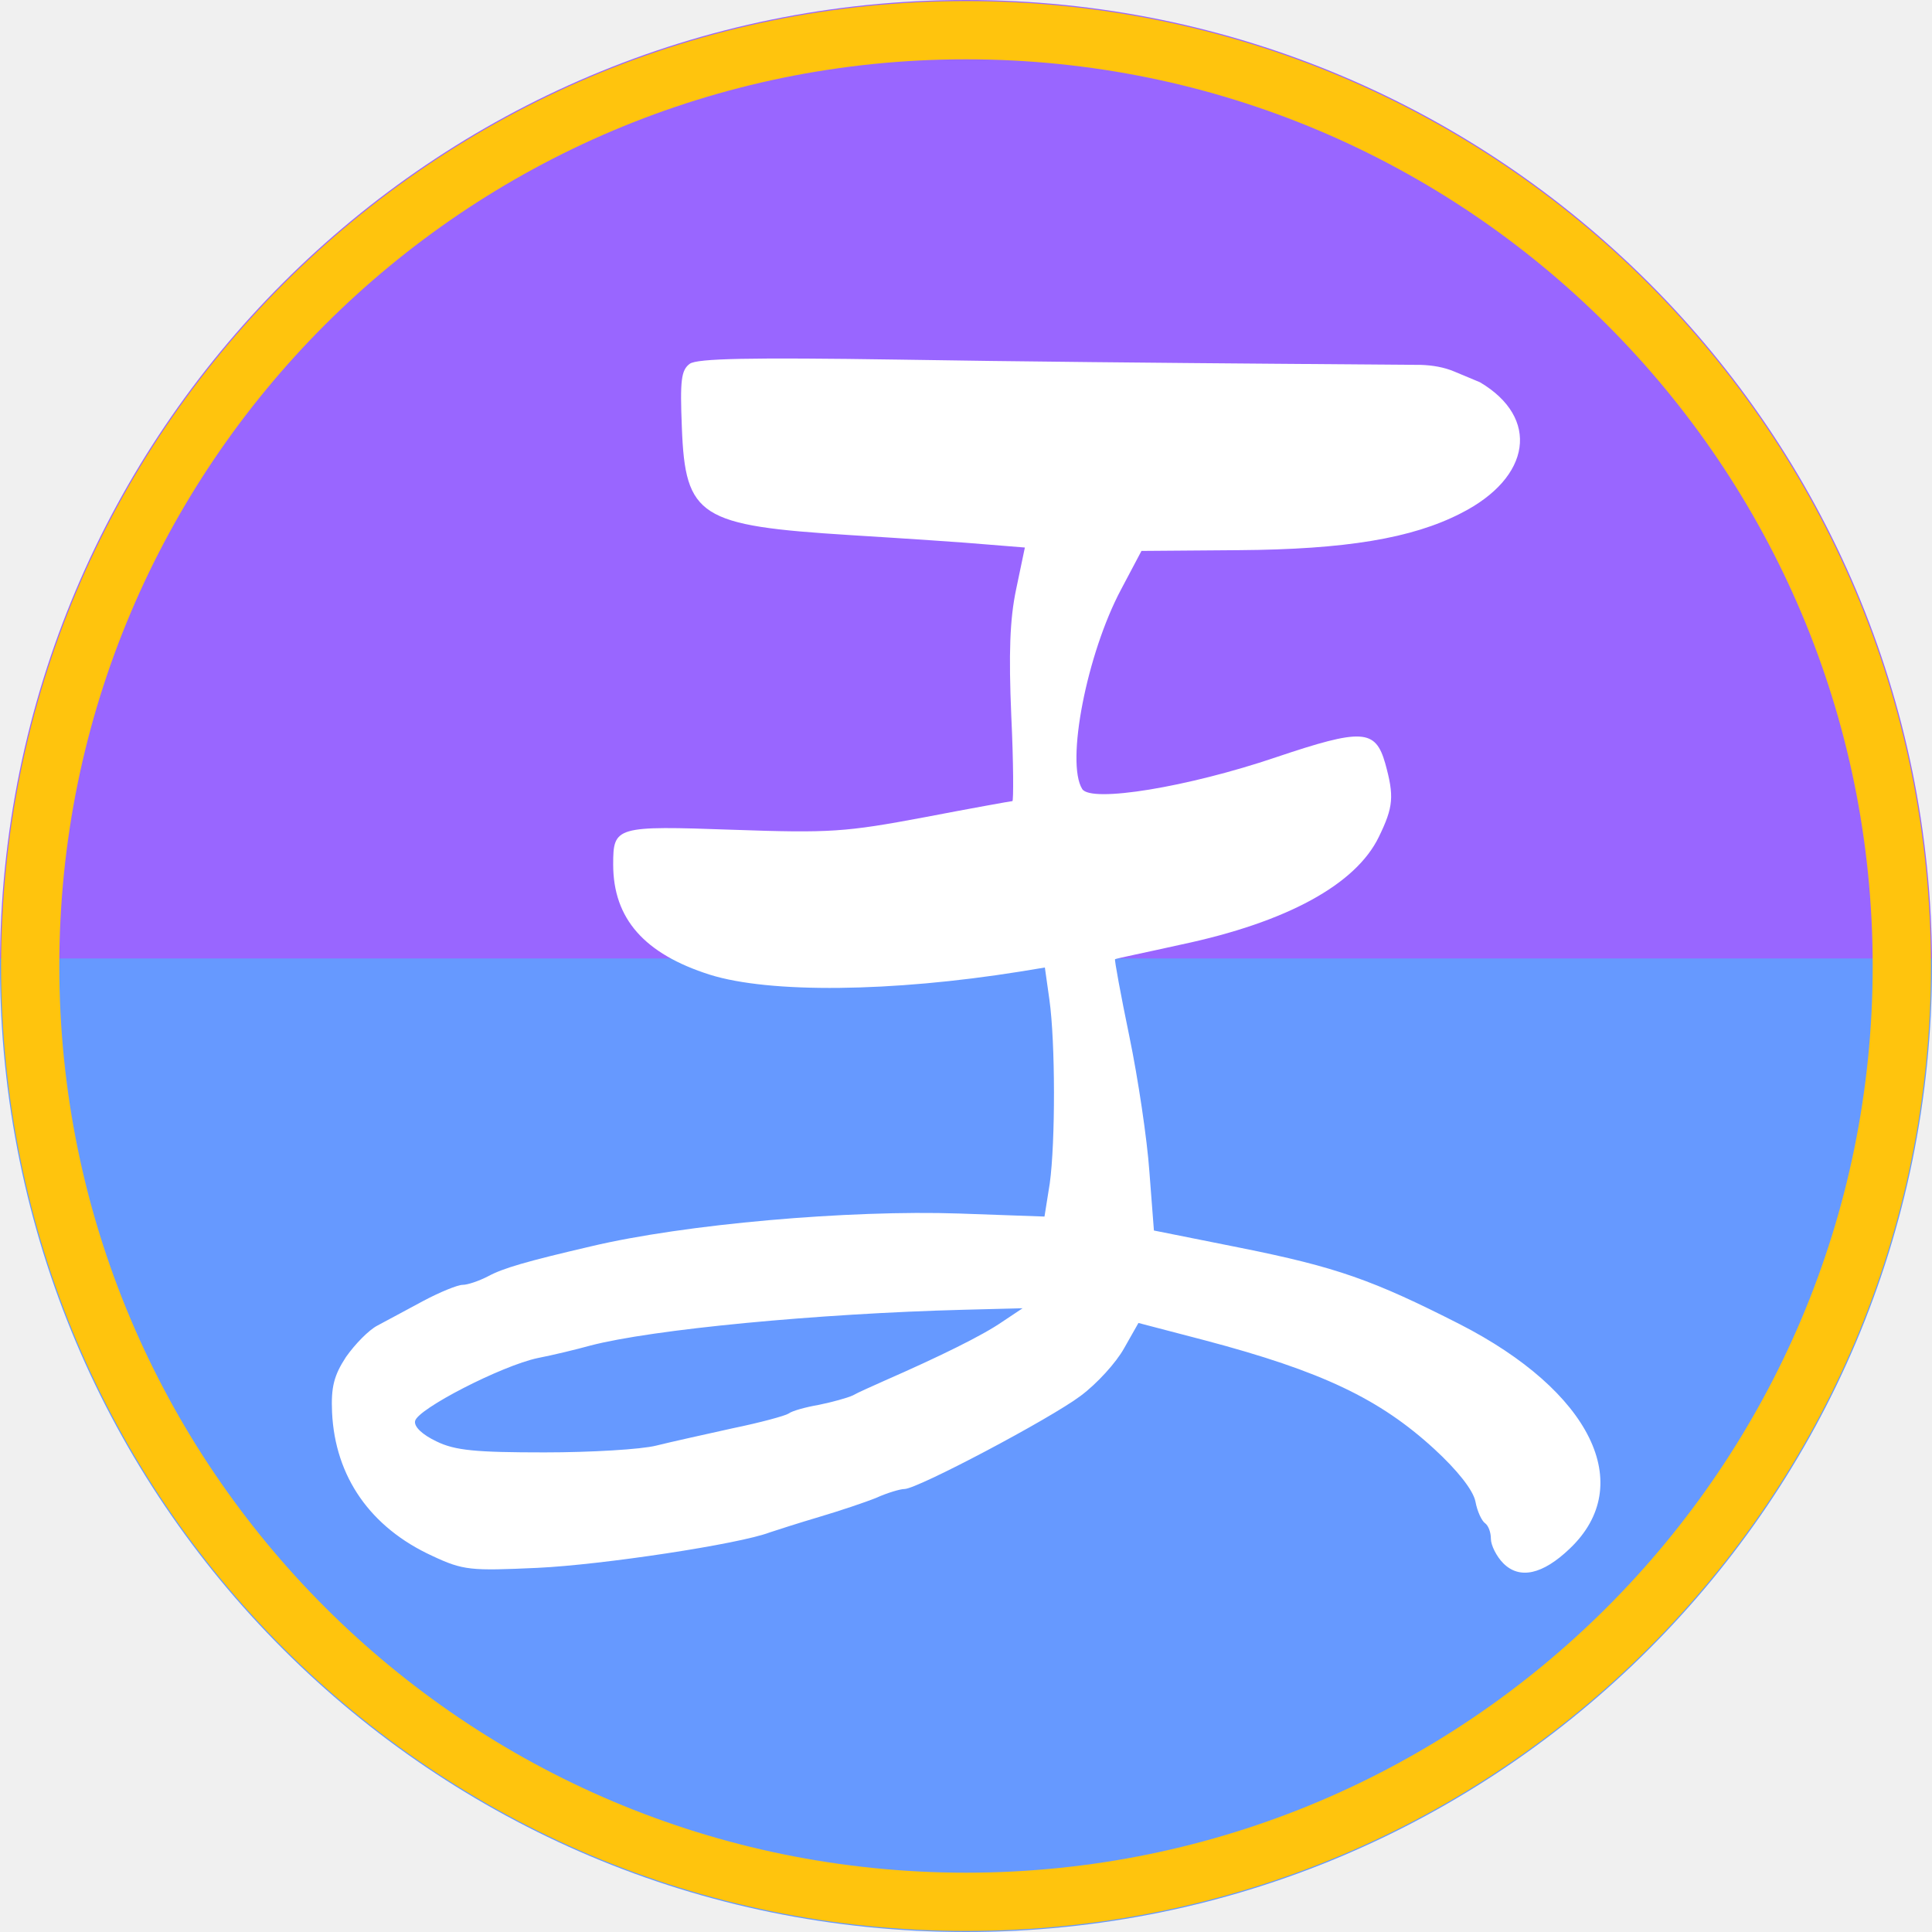
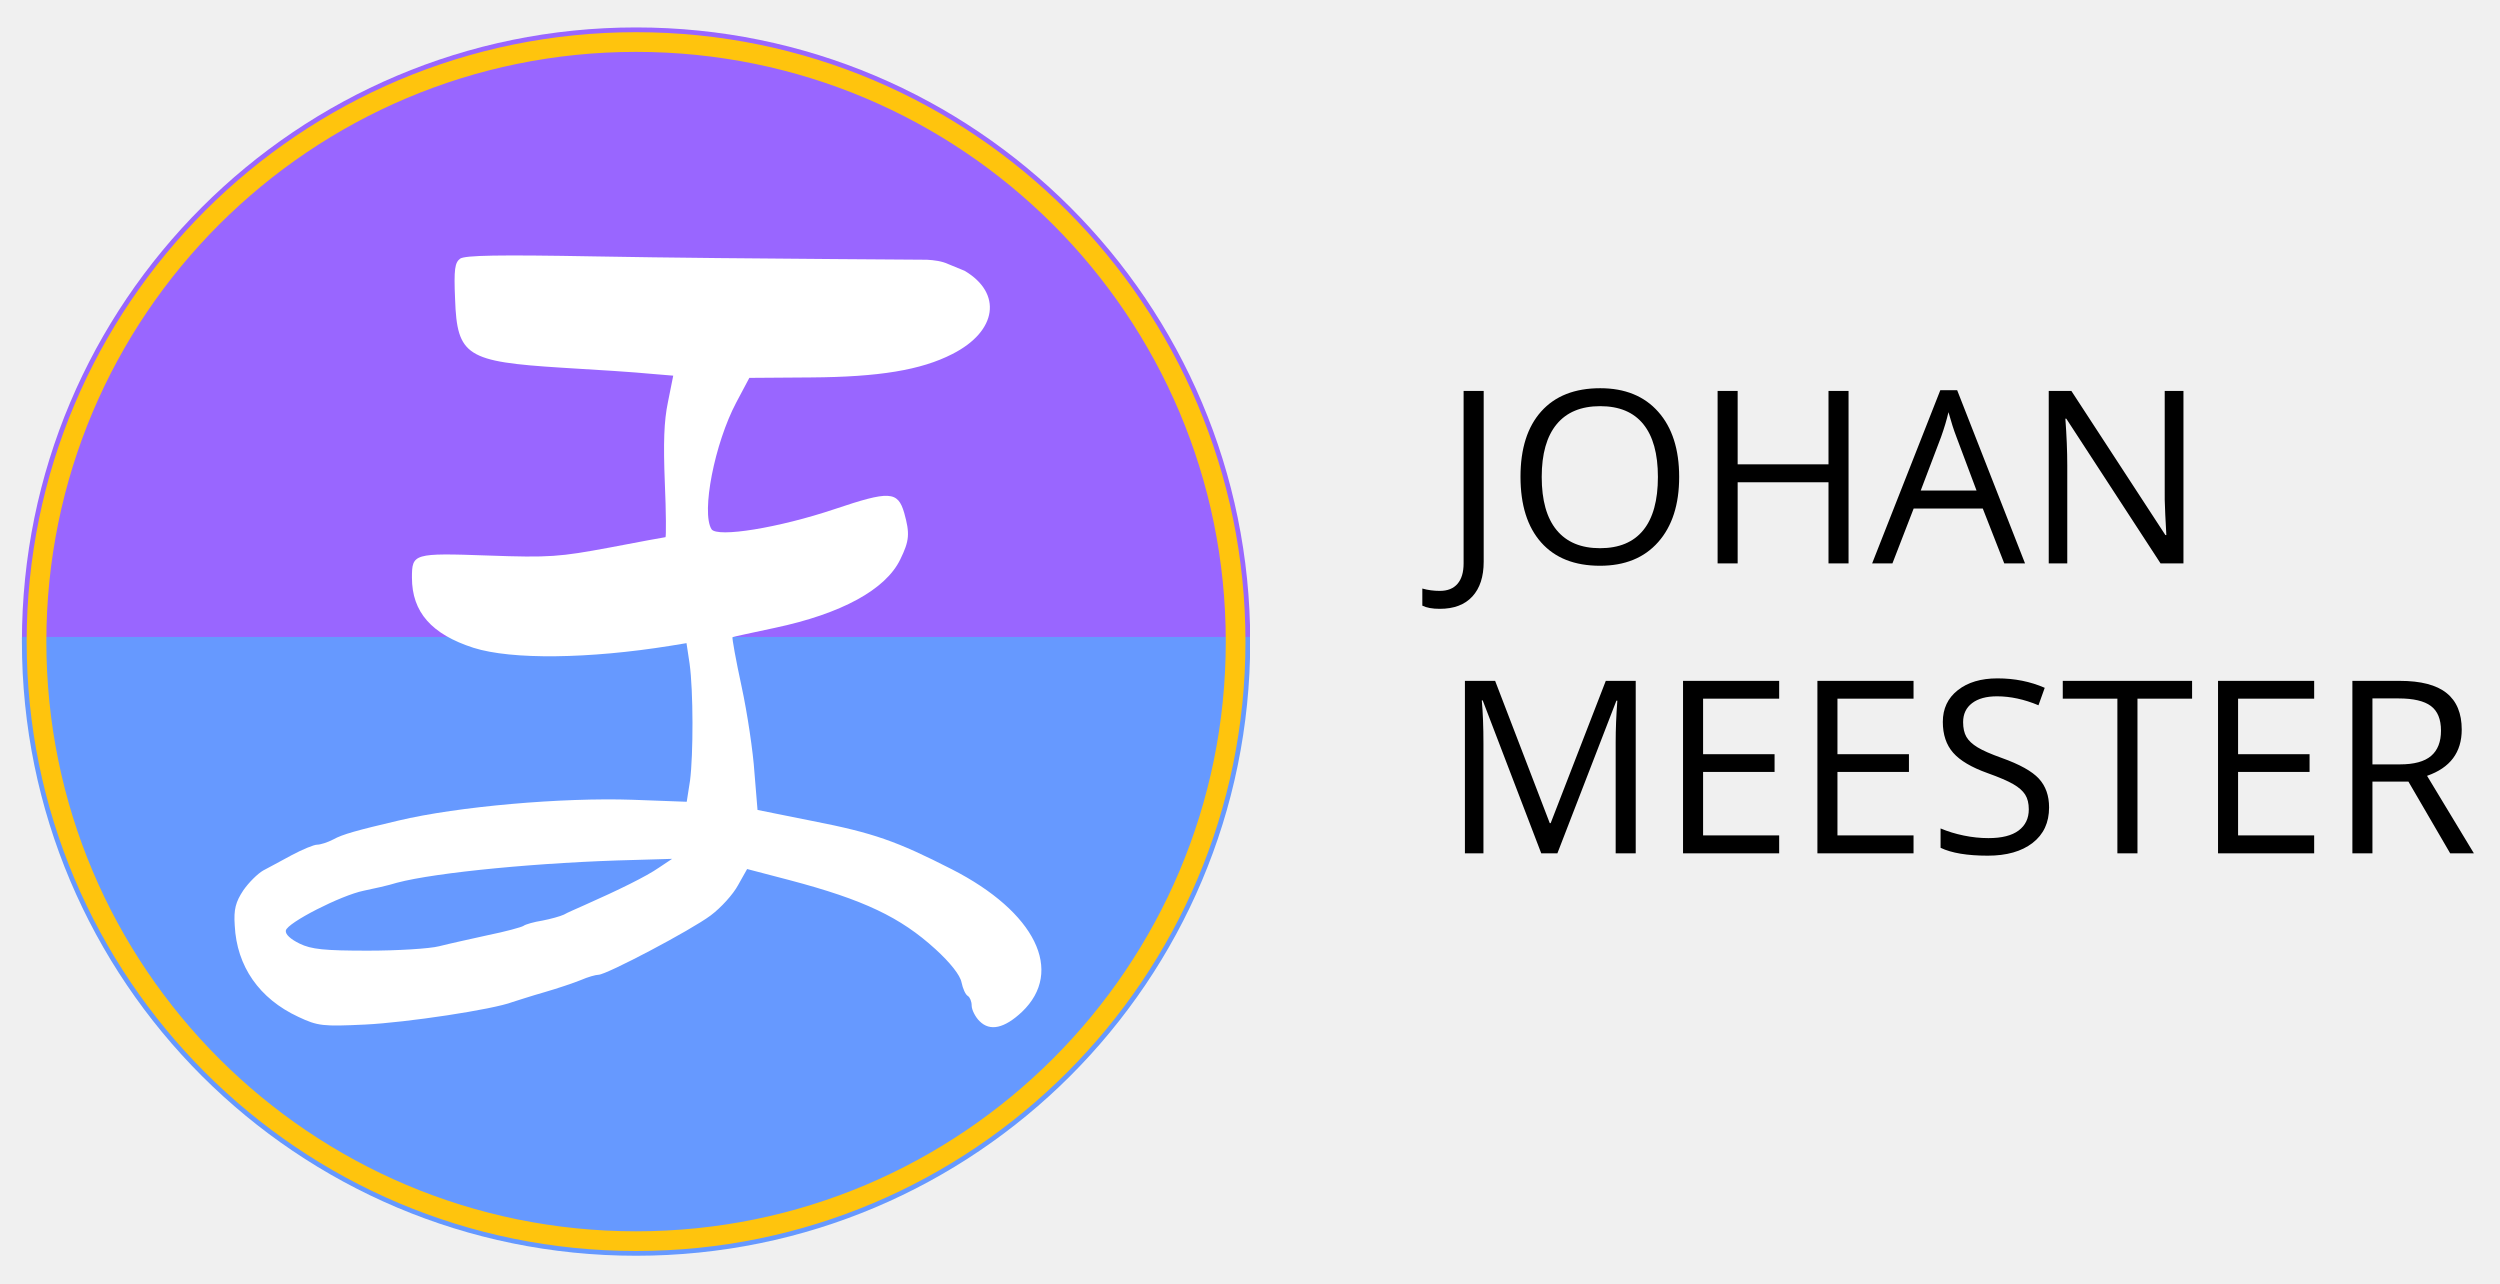
- <svg xmlns="http://www.w3.org/2000/svg" xmlns:xlink="http://www.w3.org/1999/xlink" viewBox="0 123.3 512 512">
-   <defs>
-     <circle id="a" cx="256" cy="379.3" r="256" />
-   </defs>
-   <clipPath id="b">
-     <use xlink:href="#a" overflow="visible" />
-   </clipPath>
-   <g clip-path="url(#b)">
-     <path fill="#96F" d="M0 123.3h512v255H0z" />
-     <path fill="#69F" d="M0 377.3h512v258H0z" />
+ <svg xmlns="http://www.w3.org/2000/svg" xmlns:xlink="http://www.w3.org/1999/xlink" version="1.1" id="Laag_1" x="0px" y="0px" viewBox="0 0 1130 580" enable-background="new 0 0 1130 580" xml:space="preserve">
+   <g>
+     <g>
+       <g>
+         <defs>
+           <circle id="SVGID_1_" cx="287.5" cy="290" r="277.6" />
+         </defs>
+         <clipPath id="SVGID_2_">
+           <use xlink:href="#SVGID_1_" overflow="visible" />
+         </clipPath>
+         <g clip-path="url(#SVGID_2_)">
+           <path fill="#9966FF" d="M9.9,12.4H565v276.5H9.9V12.4z" />
+           <path fill="#6699FF" d="M9.9,287.9H565v279.7H9.9V287.9z" />
+         </g>
+       </g>
+     </g>
+     <circle fill="none" stroke="#FFC40D" stroke-width="8.899" stroke-miterlimit="10" cx="287.5" cy="290" r="271" />
+     <path fill="#FFFFFF" d="M208,116.9c-2.4,1.8-2.9,4.7-2.3,18.4c0.9,25.6,5.2,28.2,48.2,30.9c15.8,0.9,33.7,2.1,39.6,2.7l10.8,0.9   l-2.4,12c-1.8,8.6-2.1,18.5-1.4,36.4c0.6,13.5,0.6,24.6,0.3,24.6s-11.8,2.1-25.3,4.7c-22.6,4.2-27,4.6-54.9,3.6   c-33.8-1.2-34.4-0.9-34.4,10c0,15.6,8.9,25.6,27.8,31.7c17.3,5.5,52.3,5,89-0.9l7.3-1.2l1.4,9.3c1.7,12.3,1.7,41,0.2,52.8l-1.5,9.6   l-24.4-0.9c-31.7-1.1-79,3-105.9,9.4c-18.7,4.4-25.3,6.2-29.4,8.5c-2.7,1.4-5.9,2.4-7.4,2.4c-1.4,0-6.5,2.1-11.4,4.7   c-4.7,2.6-10.8,5.8-13,7c-2.4,1.4-6.4,5.3-8.9,8.9c-3.5,5.3-4.4,8.6-3.9,15.9c0.9,18.5,11.1,33.1,28.7,41.3   c8.9,4.2,11.1,4.4,30.2,3.5c18.7-0.9,57.9-6.8,66.7-10.2c2-0.6,8.3-2.7,14.3-4.4c5.9-1.7,13.3-4.2,16.5-5.5c3.2-1.4,6.8-2.4,8-2.4   c3.6,0,41.9-20.2,50.7-26.8c4.7-3.5,10.2-9.6,12.4-13.7l4.1-7.3l19.1,5c33.7,8.9,50.2,16.8,66,31.2c6.7,6.1,11.2,11.8,11.8,15   c0.6,2.9,1.8,5.6,2.9,6.2c0.9,0.6,1.7,2.4,1.7,4.4c0,1.8,1.7,5.2,3.6,7c4.7,4.7,11.2,3.2,19.1-4.2c19.3-18.4,6.1-45.2-31.7-64.5   c-24.9-12.7-35.3-16.4-62.9-21.8l-24.9-5l-1.4-17c-0.6-9.3-3.2-26.8-5.8-38.8c-2.6-12-4.4-22.1-4.1-22.3c0.3-0.2,8.9-2,19.1-4.2   c30.2-6.4,50.1-17.3,56.7-30.9c4.2-8.6,4.4-11.7,1.8-21.1c-2.9-9.9-6.7-10-31.4-1.7c-25.3,8.5-53.1,13-55.7,9.1   c-4.7-7.6,1.4-38.8,11.2-57.3l5.9-11.1l27.9-0.2c30.6-0.2,49.7-3.3,63.9-10.6c20.3-10.3,22.6-27.5,5.5-37.6l-7.3-3   c-3-1.4-6.4-1.8-9.7-2l-42-0.3c-27.9-0.2-76.4-0.6-108-1.2C225,115.1,210.3,115.4,208,116.9L208,116.9z M297.8,392.2   c-5.6,3.9-18,10-33.8,17c-3.3,1.5-7.6,3.3-9.1,4.2c-1.7,0.8-6.1,2-9.7,2.7c-3.8,0.6-7.7,1.7-8.6,2.4c-0.9,0.6-8.2,2.6-16.1,4.2   c-7.7,1.7-17.7,3.9-22,5c-4.2,1.1-18.8,2-32.2,2c-19.7,0-25.6-0.6-30.9-3.2c-4.1-2-6.5-4.2-6.2-5.9c0.6-3.5,24.9-15.9,35.2-18   c4.4-0.9,11.2-2.4,15-3.6c17.7-4.7,65.4-9.3,107.4-10.3l17-0.5L297.8,392.2z" />
  </g>
-   <circle cx="256" cy="379.3" r="248" fill="none" stroke="#FFC40D" stroke-width="15.436" stroke-miterlimit="10" />
-   <path fill="#FFF" d="M182.8 219.7c-2.3 1.7-2.6 4.4-2.1 16.9.9 23.7 4.7 26 44.5 28.5 14.6.9 31.1 2 36.5 2.5l9.9.8-2.3 11c-1.7 8-2 17.1-1.3 33.6.6 12.5.6 22.6.3 22.6s-10.9 1.9-23.4 4.3c-20.8 3.9-24.9 4.2-50.6 3.3-31.2-1.1-31.8-.9-31.8 9.2 0 14.4 8.3 23.7 25.6 29.2 15.9 5 48.3 4.6 82.1-.8l6.7-1.1 1.2 8.5c1.6 11.4 1.6 37.8.1 48.7l-1.4 8.8-22.5-.8c-29.3-1-72.9 2.8-97.7 8.7-17.2 4-23.3 5.8-27.2 7.9-2.5 1.3-5.5 2.3-6.8 2.3s-6 1.9-10.5 4.3c-4.4 2.4-9.9 5.3-12.1 6.5-2.3 1.2-5.9 4.9-8.3 8.3-3.2 4.9-4 8-3.7 14.7.8 17.1 10.2 30.5 26.5 38 8.3 3.9 10.2 4 27.9 3.2 17.2-.8 53.5-6.3 61.6-9.4 1.8-.6 7.7-2.5 13.1-4.1 5.4-1.6 12.3-3.9 15.2-5.1 2.9-1.3 6.3-2.3 7.4-2.3 3.4 0 38.6-18.6 46.7-24.7 4.3-3.2 9.4-8.8 11.5-12.6l3.8-6.7 17.6 4.6c31 8.2 46.3 15.5 60.8 28.8 6.1 5.6 10.3 10.9 10.9 13.9.5 2.7 1.7 5.2 2.6 5.8.8.6 1.5 2.3 1.5 4.1 0 1.7 1.5 4.7 3.3 6.5 4.3 4.3 10.4 3 17.6-3.9 17.8-16.9 5.6-41.7-29.2-59.5-23-11.7-32.6-15.1-58-20.2l-23-4.6-1.2-15.6c-.6-8.6-3-24.7-5.3-35.8s-4-20.4-3.8-20.5c.3-.2 8.2-1.8 17.6-3.9 27.9-5.9 46.2-15.9 52.3-28.5 3.9-8 4.1-10.8 1.7-19.5-2.6-9.1-6.1-9.3-29-1.6-23.3 7.9-49 12.1-51.3 8.4-4.4-7 1.2-35.8 10.3-52.9l5.4-10.2 25.8-.2c28.2-.2 45.9-3.1 58.9-9.8 18.7-9.5 20.9-25.3 5-34.7l-6.7-2.8c-2.8-1.2-5.9-1.7-8.9-1.8l-38.8-.3c-25.8-.2-70.5-.6-99.6-1.1-39.8-.6-53.4-.3-55.4 1.1zm82.8 253.9c-5.2 3.6-16.6 9.2-31.2 15.6-3.1 1.4-7 3.1-8.4 3.9-1.5.7-5.6 1.8-9 2.5-3.5.6-7.1 1.6-8 2.3-.9.6-7.5 2.4-14.8 3.9-7.2 1.6-16.3 3.6-20.3 4.6-3.9 1-17.3 1.8-29.6 1.8-18.2 0-23.7-.5-28.6-2.9-3.8-1.8-6-3.9-5.7-5.4.6-3.2 23-14.7 32.5-16.7 4.1-.8 10.3-2.3 13.9-3.3 16.4-4.3 60.3-8.5 99-9.5l15.6-.4-5.4 3.6z" />
+   <text transform="matrix(1 0 0 1 651.4241 254.6617)" font-family="'OpenSans'" font-size="109.202">JOHAN</text>
+   <text transform="matrix(1 0 0 1 651.4241 385.7036)" font-family="'OpenSans'" font-size="109.202">MEESTER</text>
</svg>
